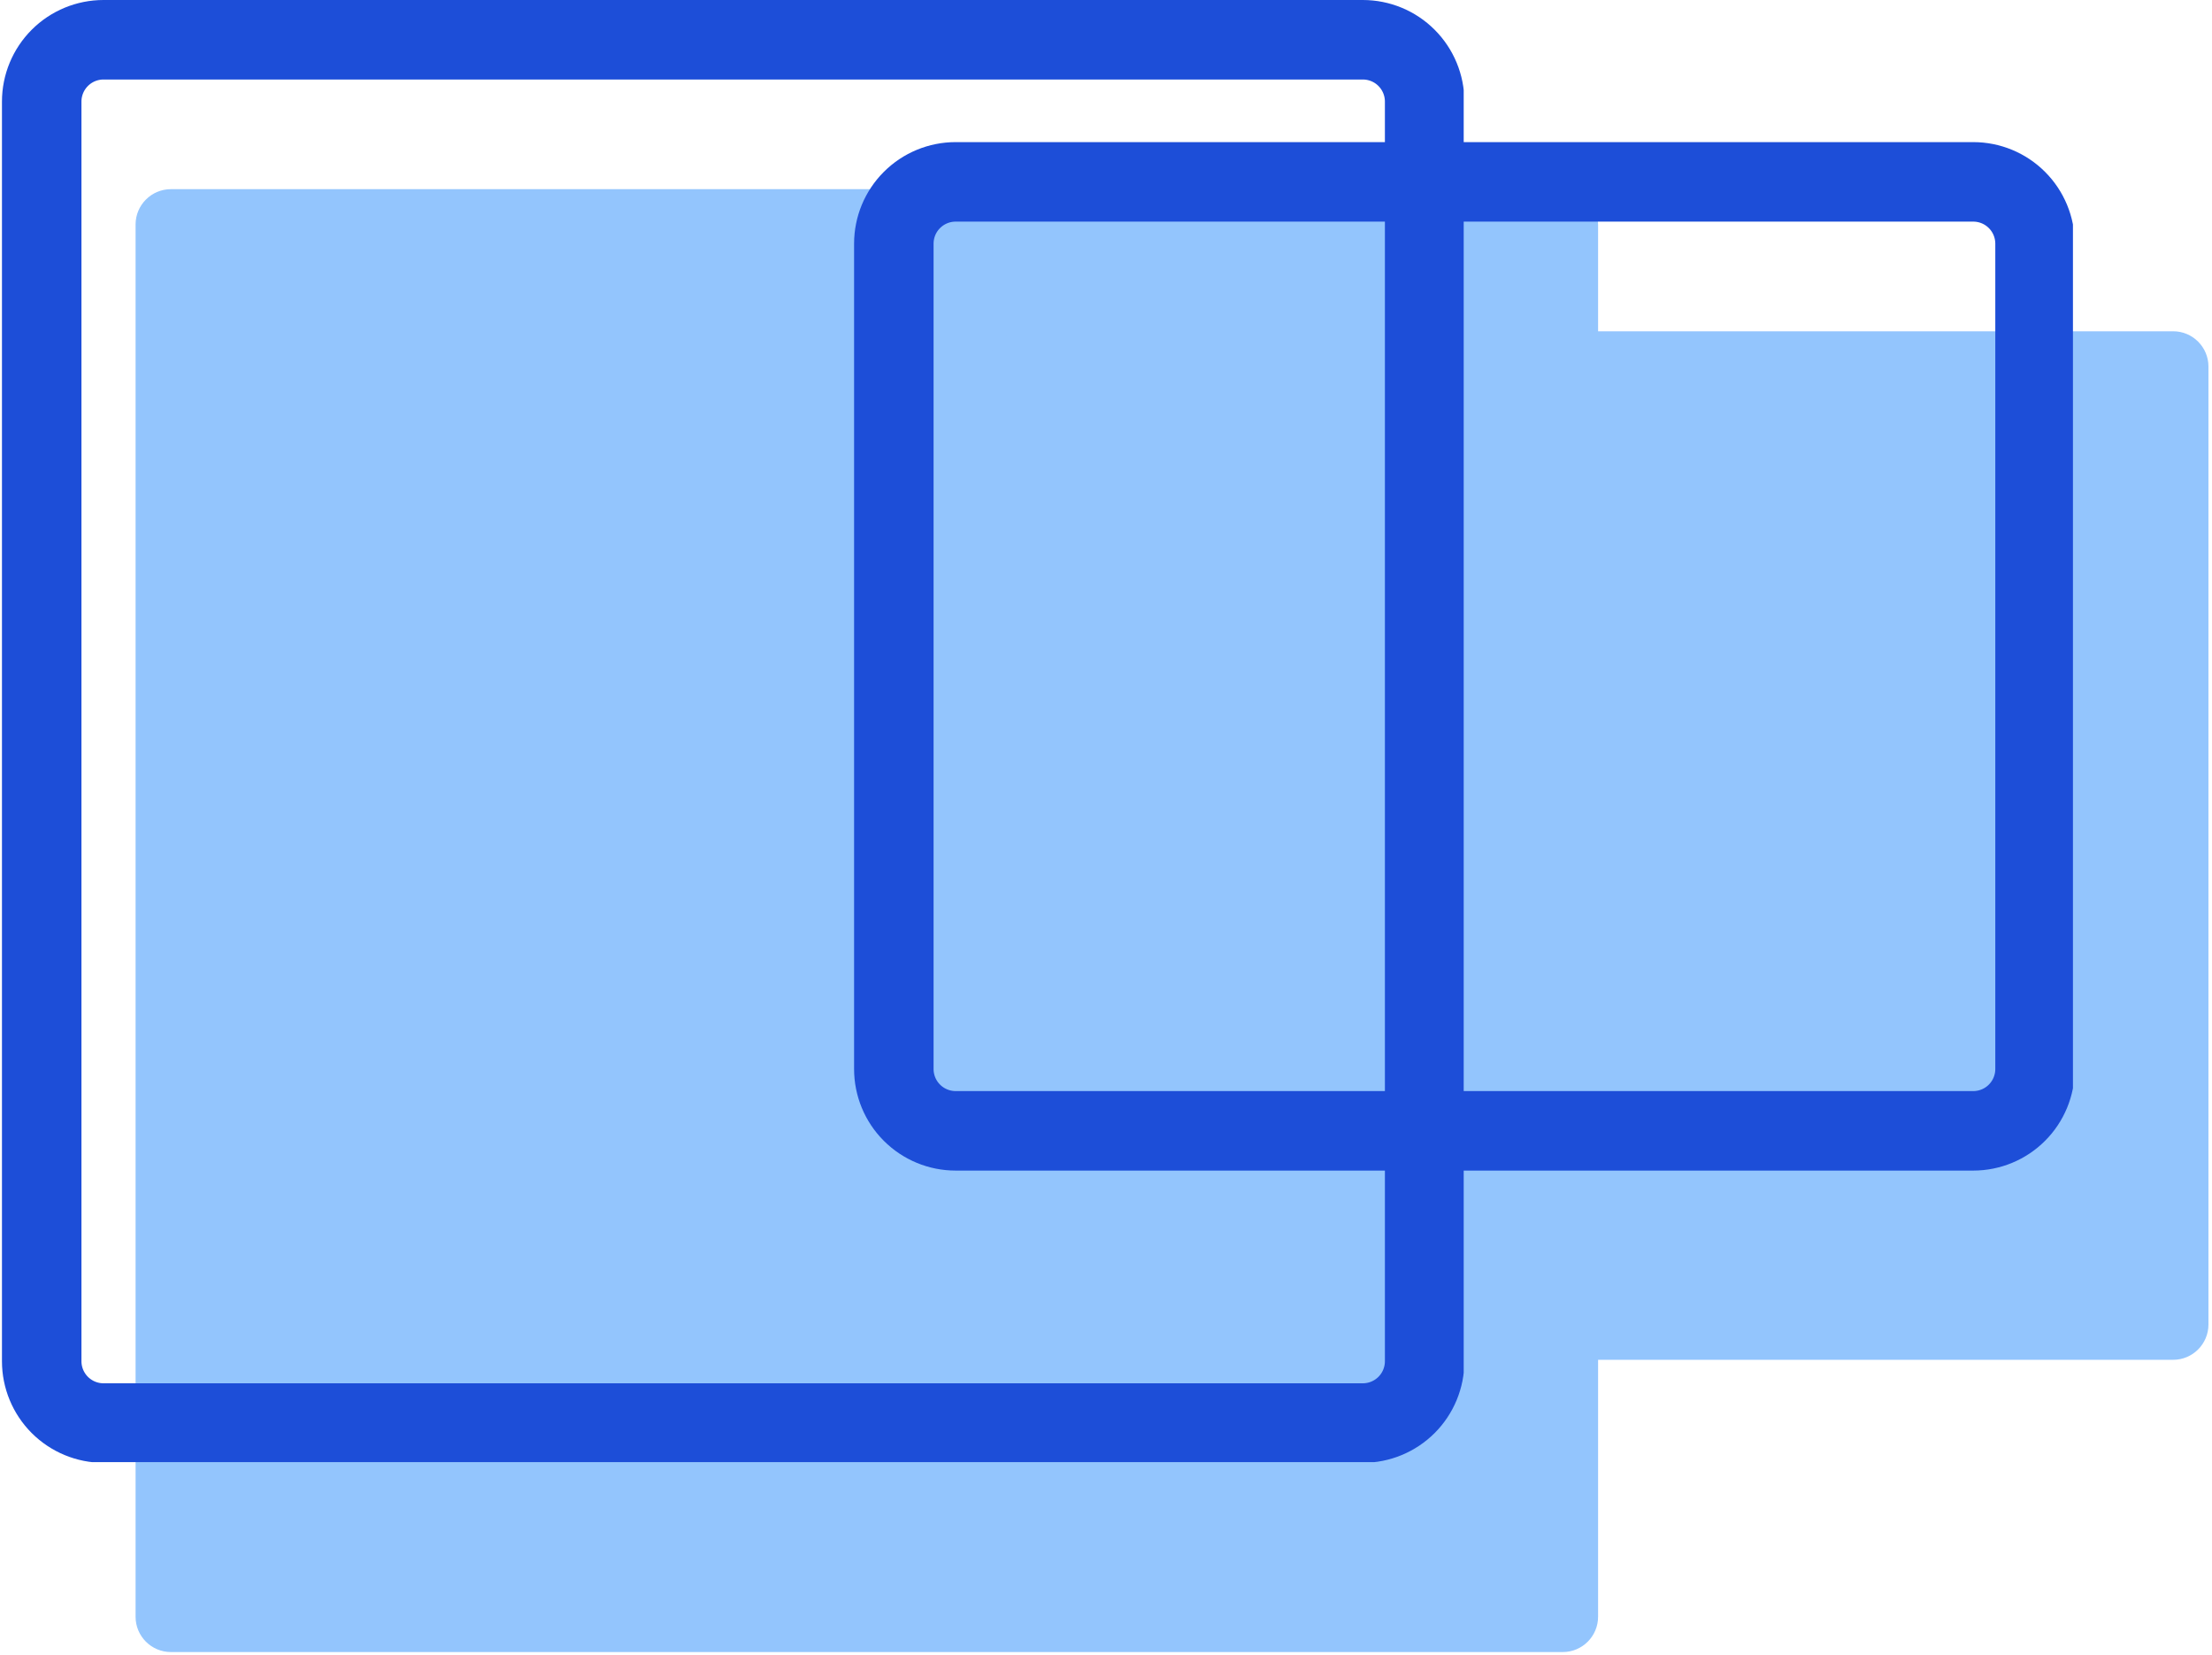
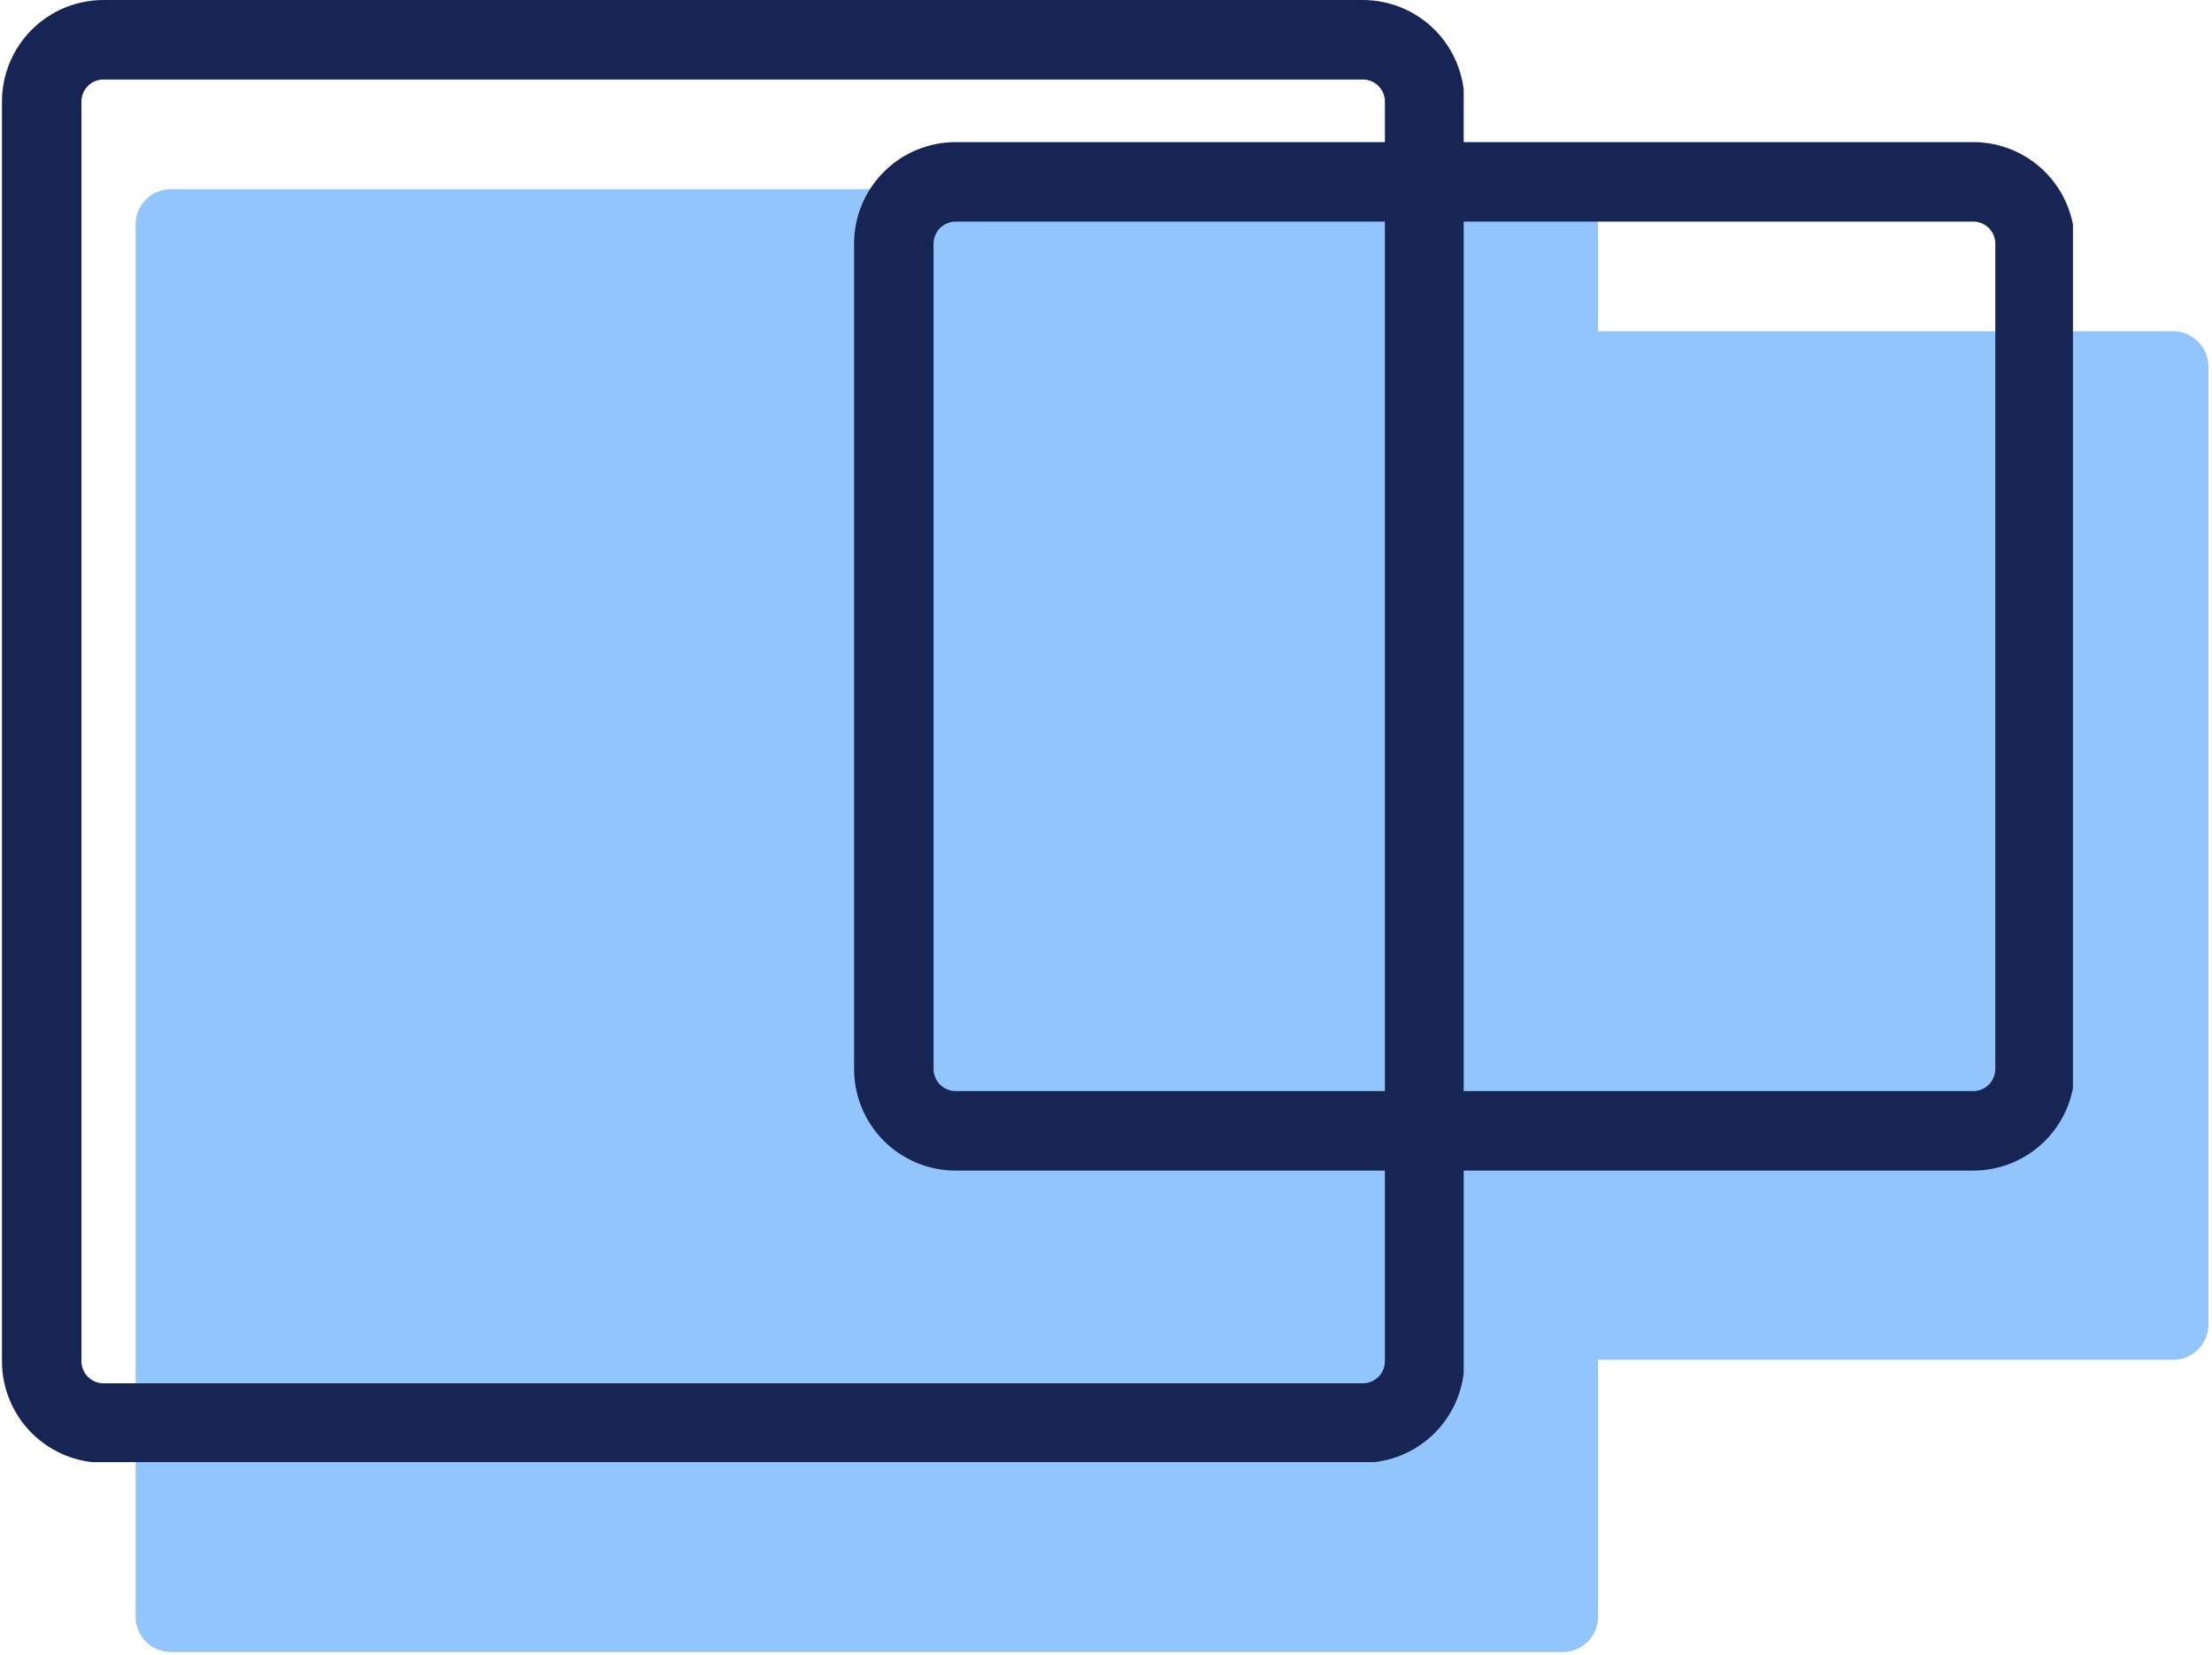
<svg xmlns="http://www.w3.org/2000/svg" width="500" zoomAndPan="magnify" viewBox="0 0 375 280.5" height="374" preserveAspectRatio="xMidYMid meet" version="1.0">
  <defs>
-     <clipPath id="45b22cf350">
+     <clipPath id="4606cf0d5f">
      <path d="M 22.984 32.062 L 270.922 32.062 L 270.922 280 L 22.984 280 Z M 22.984 32.062 " clip-rule="nonzero" />
    </clipPath>
-     <clipPath id="01ccd2bdbb">
+     <clipPath id="18ea370db9">
      <path d="M 28.977 32.062 L 264.934 32.062 C 268.242 32.062 270.922 34.746 270.922 38.055 L 270.922 274.012 C 270.922 277.32 268.242 280 264.934 280 L 28.977 280 C 25.668 280 22.984 277.32 22.984 274.012 L 22.984 38.055 C 22.984 34.746 25.668 32.062 28.977 32.062 Z M 28.977 32.062 " clip-rule="nonzero" />
    </clipPath>
-     <clipPath id="b03d6d6c8a">
+     <clipPath id="f53f3c3504">
      <path d="M 167.445 56.145 L 374.453 56.145 L 374.453 230.469 L 167.445 230.469 Z M 167.445 56.145 " clip-rule="nonzero" />
    </clipPath>
-     <clipPath id="227905e773">
+     <clipPath id="360dbfdc80">
      <path d="M 173.434 56.145 L 368.41 56.145 C 371.719 56.145 374.398 58.828 374.398 62.133 L 374.398 224.477 C 374.398 227.785 371.719 230.469 368.41 230.469 L 173.434 230.469 C 170.125 230.469 167.445 227.785 167.445 224.477 L 167.445 62.133 C 167.445 58.828 170.125 56.145 173.434 56.145 Z M 173.434 56.145 " clip-rule="nonzero" />
    </clipPath>
-     <clipPath id="7f51a050c0">
+     <clipPath id="186834a622">
      <path d="M 0.332 0 L 248.141 0 L 248.141 247.809 L 0.332 247.809 Z M 0.332 0 " clip-rule="nonzero" />
    </clipPath>
-     <clipPath id="96f88526fd">
+     <clipPath id="06b33e6aeb">
      <path d="M 17.551 0 L 231.039 0 C 235.605 0 239.988 1.812 243.215 5.043 C 246.445 8.273 248.258 12.652 248.258 17.219 L 248.258 230.707 C 248.258 235.273 246.445 239.652 243.215 242.883 C 239.988 246.109 235.605 247.926 231.039 247.926 L 17.551 247.926 C 12.984 247.926 8.605 246.109 5.375 242.883 C 2.148 239.652 0.332 235.273 0.332 230.707 L 0.332 17.219 C 0.332 12.652 2.148 8.273 5.375 5.043 C 8.605 1.812 12.984 0 17.551 0 Z M 17.551 0 " clip-rule="nonzero" />
    </clipPath>
-     <clipPath id="d1bb386cb7">
+     <clipPath id="0d467a0033">
      <path d="M 144.793 24.082 L 351.426 24.082 L 351.426 198.406 L 144.793 198.406 Z M 144.793 24.082 " clip-rule="nonzero" />
    </clipPath>
-     <clipPath id="416309c861">
+     <clipPath id="f20e8f764b">
      <path d="M 162.012 24.086 L 334.523 24.086 C 339.09 24.086 343.469 25.898 346.695 29.129 C 349.926 32.355 351.738 36.734 351.738 41.305 L 351.738 181.18 C 351.738 185.746 349.926 190.129 346.695 193.355 C 343.469 196.586 339.09 198.398 334.523 198.398 L 162.012 198.398 C 157.445 198.398 153.066 196.586 149.836 193.355 C 146.605 190.129 144.793 185.746 144.793 181.18 L 144.793 41.305 C 144.793 36.734 146.605 32.355 149.836 29.129 C 153.066 25.898 157.445 24.086 162.012 24.086 Z M 162.012 24.086 " clip-rule="nonzero" />
    </clipPath>
  </defs>
-   <g clip-path="url(#45b22cf350)">
-     <g clip-path="url(#01ccd2bdbb)">
+   <g clip-path="url(#4606cf0d5f)">
+     <g clip-path="url(#18ea370db9)">
      <path fill="#93c5fd" d="M 22.984 32.062 L 270.922 32.062 L 270.922 280 L 22.984 280 Z M 22.984 32.062 " fill-opacity="1" fill-rule="nonzero" />
    </g>
  </g>
-   <g clip-path="url(#b03d6d6c8a)">
-     <g clip-path="url(#227905e773)">
+   <g clip-path="url(#f53f3c3504)">
+     <g clip-path="url(#360dbfdc80)">
      <path fill="#93c5fd" d="M 167.445 56.145 L 374.453 56.145 L 374.453 230.469 L 167.445 230.469 Z M 167.445 56.145 " fill-opacity="1" fill-rule="nonzero" />
    </g>
  </g>
-   <g clip-path="url(#7f51a050c0)">
-     <g clip-path="url(#96f88526fd)">
-       <path stroke-linecap="butt" transform="matrix(0.748665, 0, 0, 0.748665, 0.333636, -0.000000000000021278)" fill="none" stroke-linejoin="miter" d="M 22.997 0 L 308.156 0 C 314.255 0 320.109 2.421 324.419 6.736 C 328.734 11.051 331.155 16.9 331.155 22.999 L 331.155 308.158 C 331.155 314.257 328.734 320.106 324.419 324.421 C 320.109 328.731 314.255 331.157 308.156 331.157 L 22.997 331.157 C 16.898 331.157 11.049 328.731 6.734 324.421 C 2.424 320.106 -0.002 314.257 -0.002 308.158 L -0.002 22.999 C -0.002 16.9 2.424 11.051 6.734 6.736 C 11.049 2.421 16.898 0 22.997 0 Z M 22.997 0 " stroke="#1d4ed8" stroke-width="36" stroke-opacity="1" stroke-miterlimit="4" />
+   <g clip-path="url(#186834a622)">
+     <g clip-path="url(#06b33e6aeb)">
+       <path stroke-linecap="butt" transform="matrix(0.748665, 0, 0, 0.748665, 0.333636, -0.000000000000021278)" fill="none" stroke-linejoin="miter" d="M 22.997 0 L 308.156 0 C 314.255 0 320.109 2.421 324.419 6.736 C 328.734 11.051 331.155 16.9 331.155 22.999 L 331.155 308.158 C 331.155 314.257 328.734 320.106 324.419 324.421 C 320.109 328.731 314.255 331.157 308.156 331.157 L 22.997 331.157 C 16.898 331.157 11.049 328.731 6.734 324.421 C 2.424 320.106 -0.002 314.257 -0.002 308.158 L -0.002 22.999 C -0.002 16.9 2.424 11.051 6.734 6.736 C 11.049 2.421 16.898 0 22.997 0 Z M 22.997 0 " stroke="#172554" stroke-width="36" stroke-opacity="1" stroke-miterlimit="4" />
    </g>
  </g>
-   <g clip-path="url(#d1bb386cb7)">
-     <g clip-path="url(#416309c861)">
-       <path stroke-linecap="butt" transform="matrix(0.748665, 0, 0, 0.748665, 144.7927, 24.08434)" fill="none" stroke-linejoin="miter" d="M 23 0.002 L 253.425 0.002 C 259.525 0.002 265.374 2.423 269.683 6.738 C 273.998 11.048 276.419 16.897 276.419 23.001 L 276.419 209.834 C 276.419 215.933 273.998 221.787 269.683 226.097 C 265.374 230.412 259.525 232.833 253.425 232.833 L 23 232.833 C 16.9 232.833 11.051 230.412 6.736 226.097 C 2.421 221.787 0 215.933 0 209.834 L 0 23.001 C 0 16.897 2.421 11.048 6.736 6.738 C 11.051 2.423 16.9 0.002 23 0.002 Z M 23 0.002 " stroke="#1d4ed8" stroke-width="36" stroke-opacity="1" stroke-miterlimit="4" />
+   <g clip-path="url(#0d467a0033)">
+     <g clip-path="url(#f20e8f764b)">
+       <path stroke-linecap="butt" transform="matrix(0.748665, 0, 0, 0.748665, 144.7927, 24.08434)" fill="none" stroke-linejoin="miter" d="M 23 0.002 L 253.425 0.002 C 259.525 0.002 265.374 2.423 269.683 6.738 C 273.998 11.048 276.419 16.897 276.419 23.001 L 276.419 209.834 C 276.419 215.933 273.998 221.787 269.683 226.097 C 265.374 230.412 259.525 232.833 253.425 232.833 L 23 232.833 C 16.9 232.833 11.051 230.412 6.736 226.097 C 2.421 221.787 0 215.933 0 209.834 L 0 23.001 C 0 16.897 2.421 11.048 6.736 6.738 C 11.051 2.423 16.9 0.002 23 0.002 Z M 23 0.002 " stroke="#172554" stroke-width="36" stroke-opacity="1" stroke-miterlimit="4" />
    </g>
  </g>
</svg>
